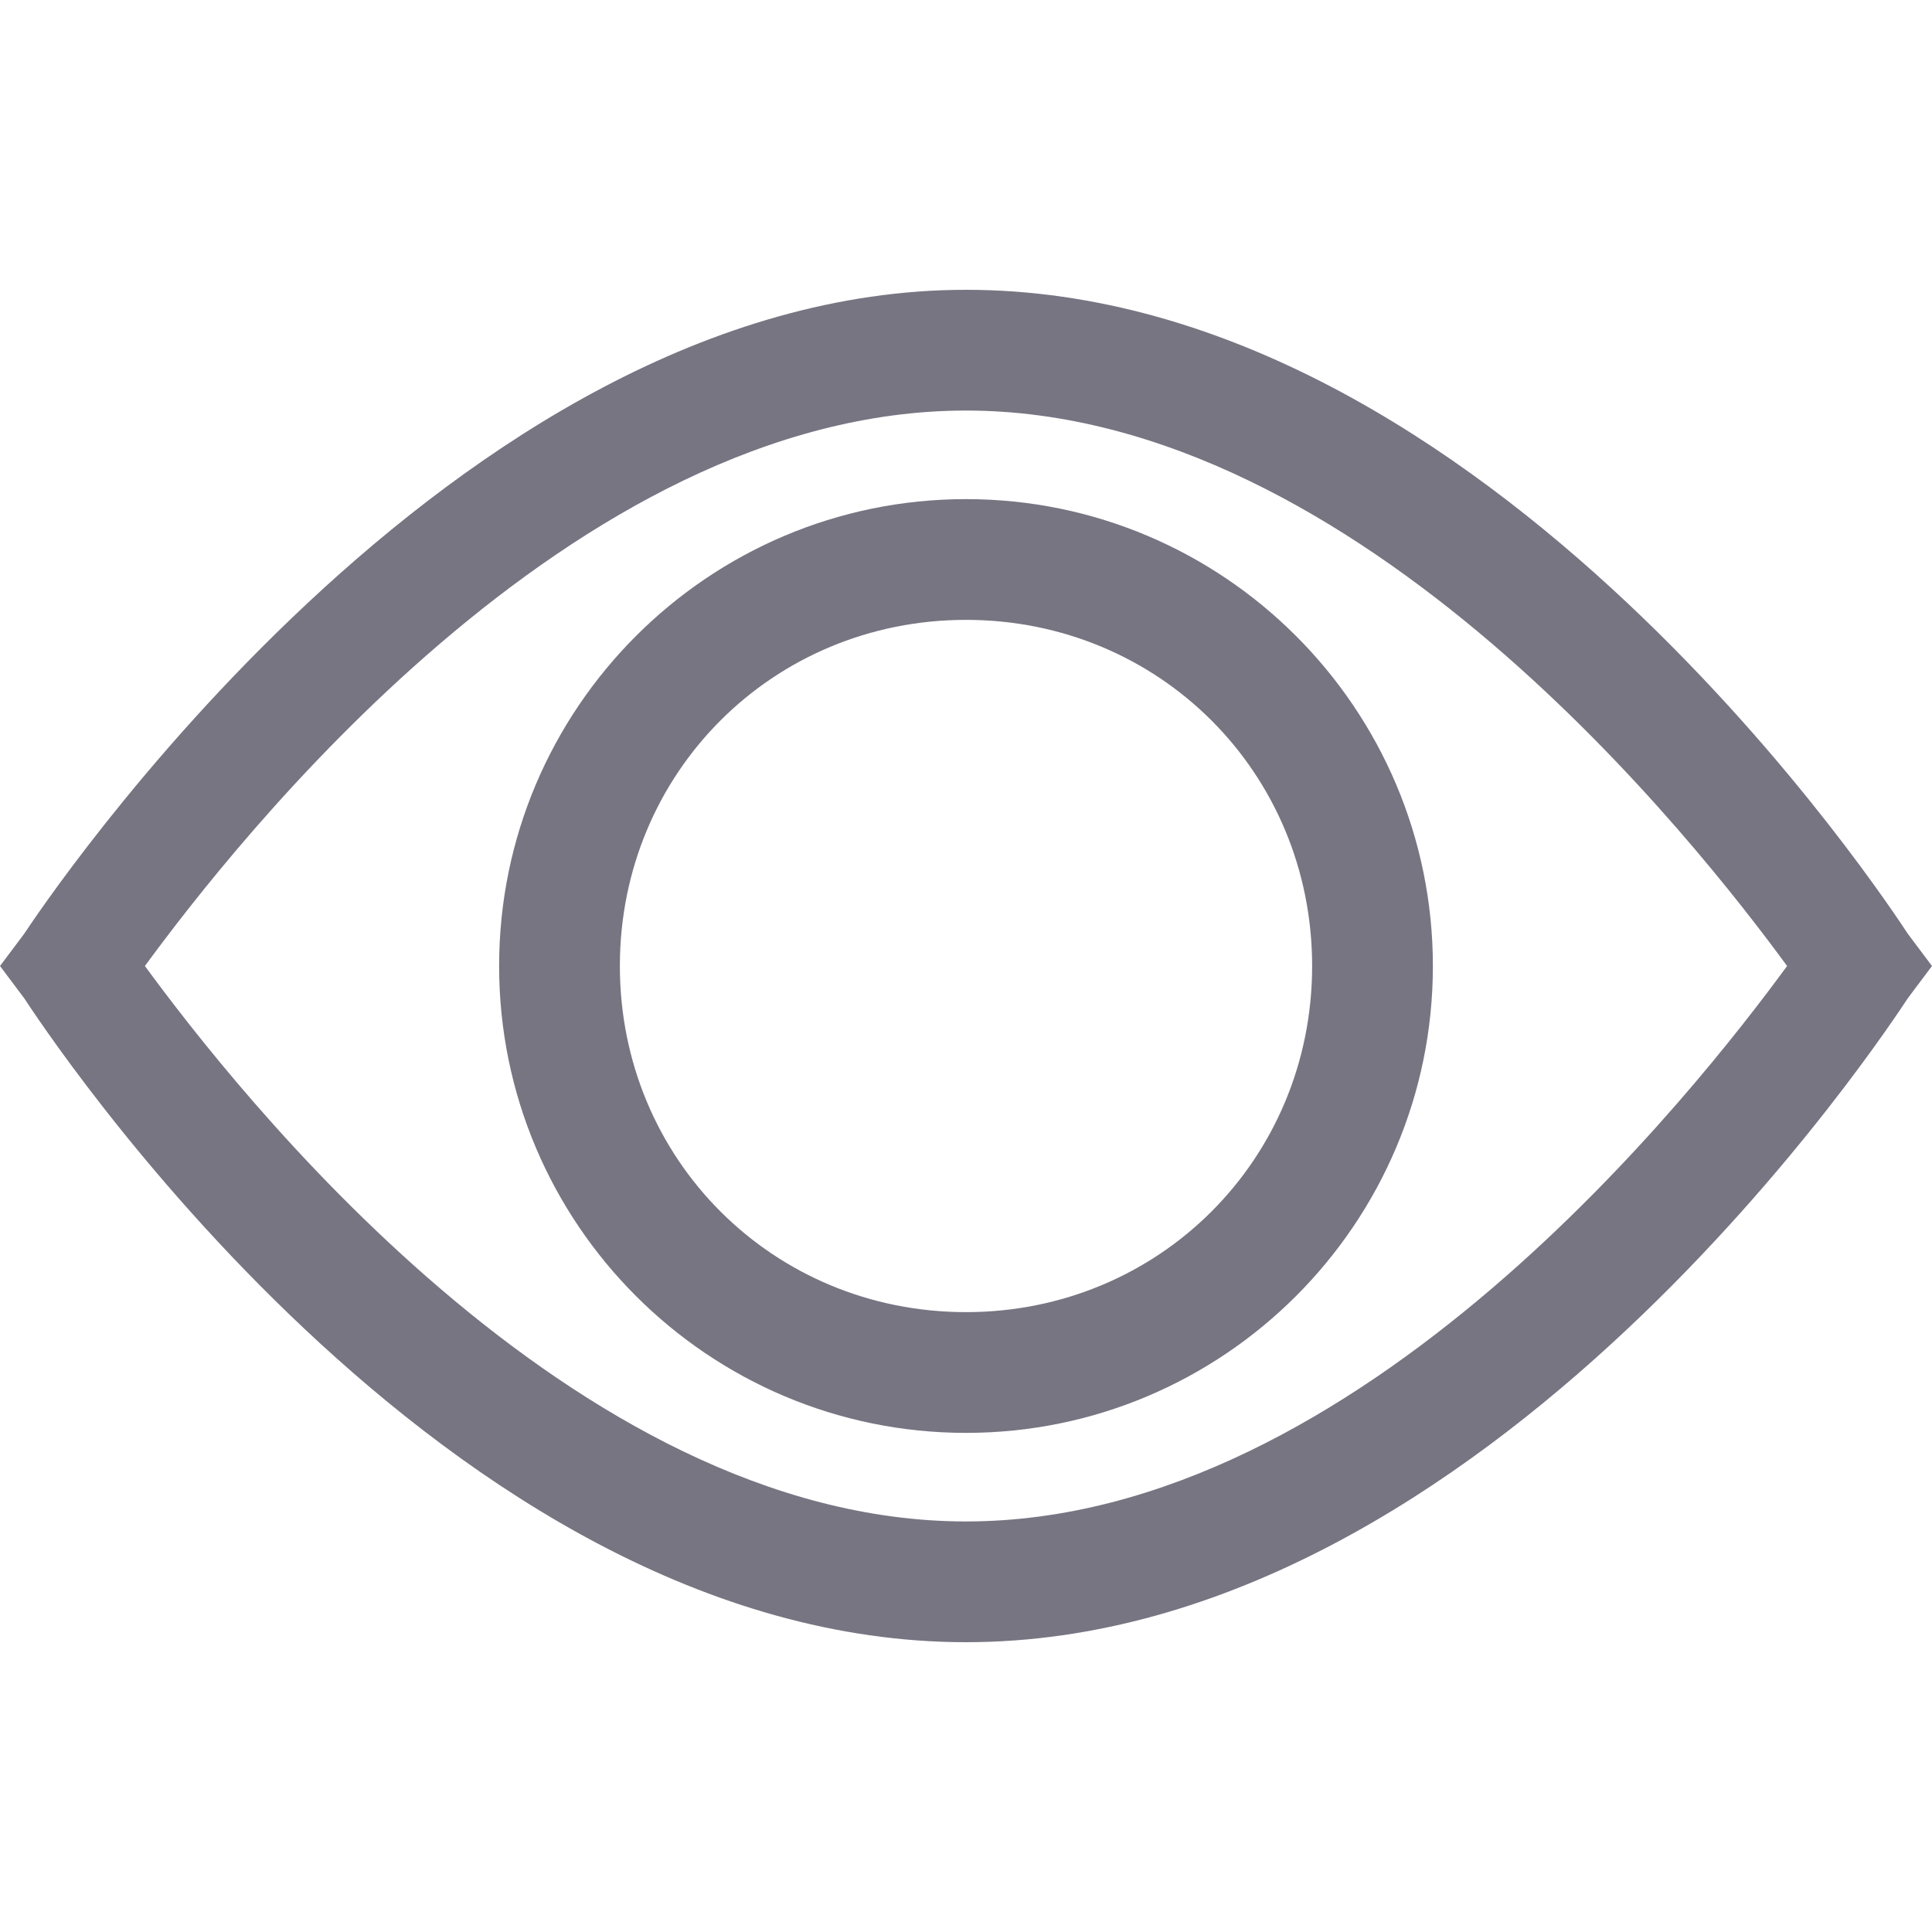
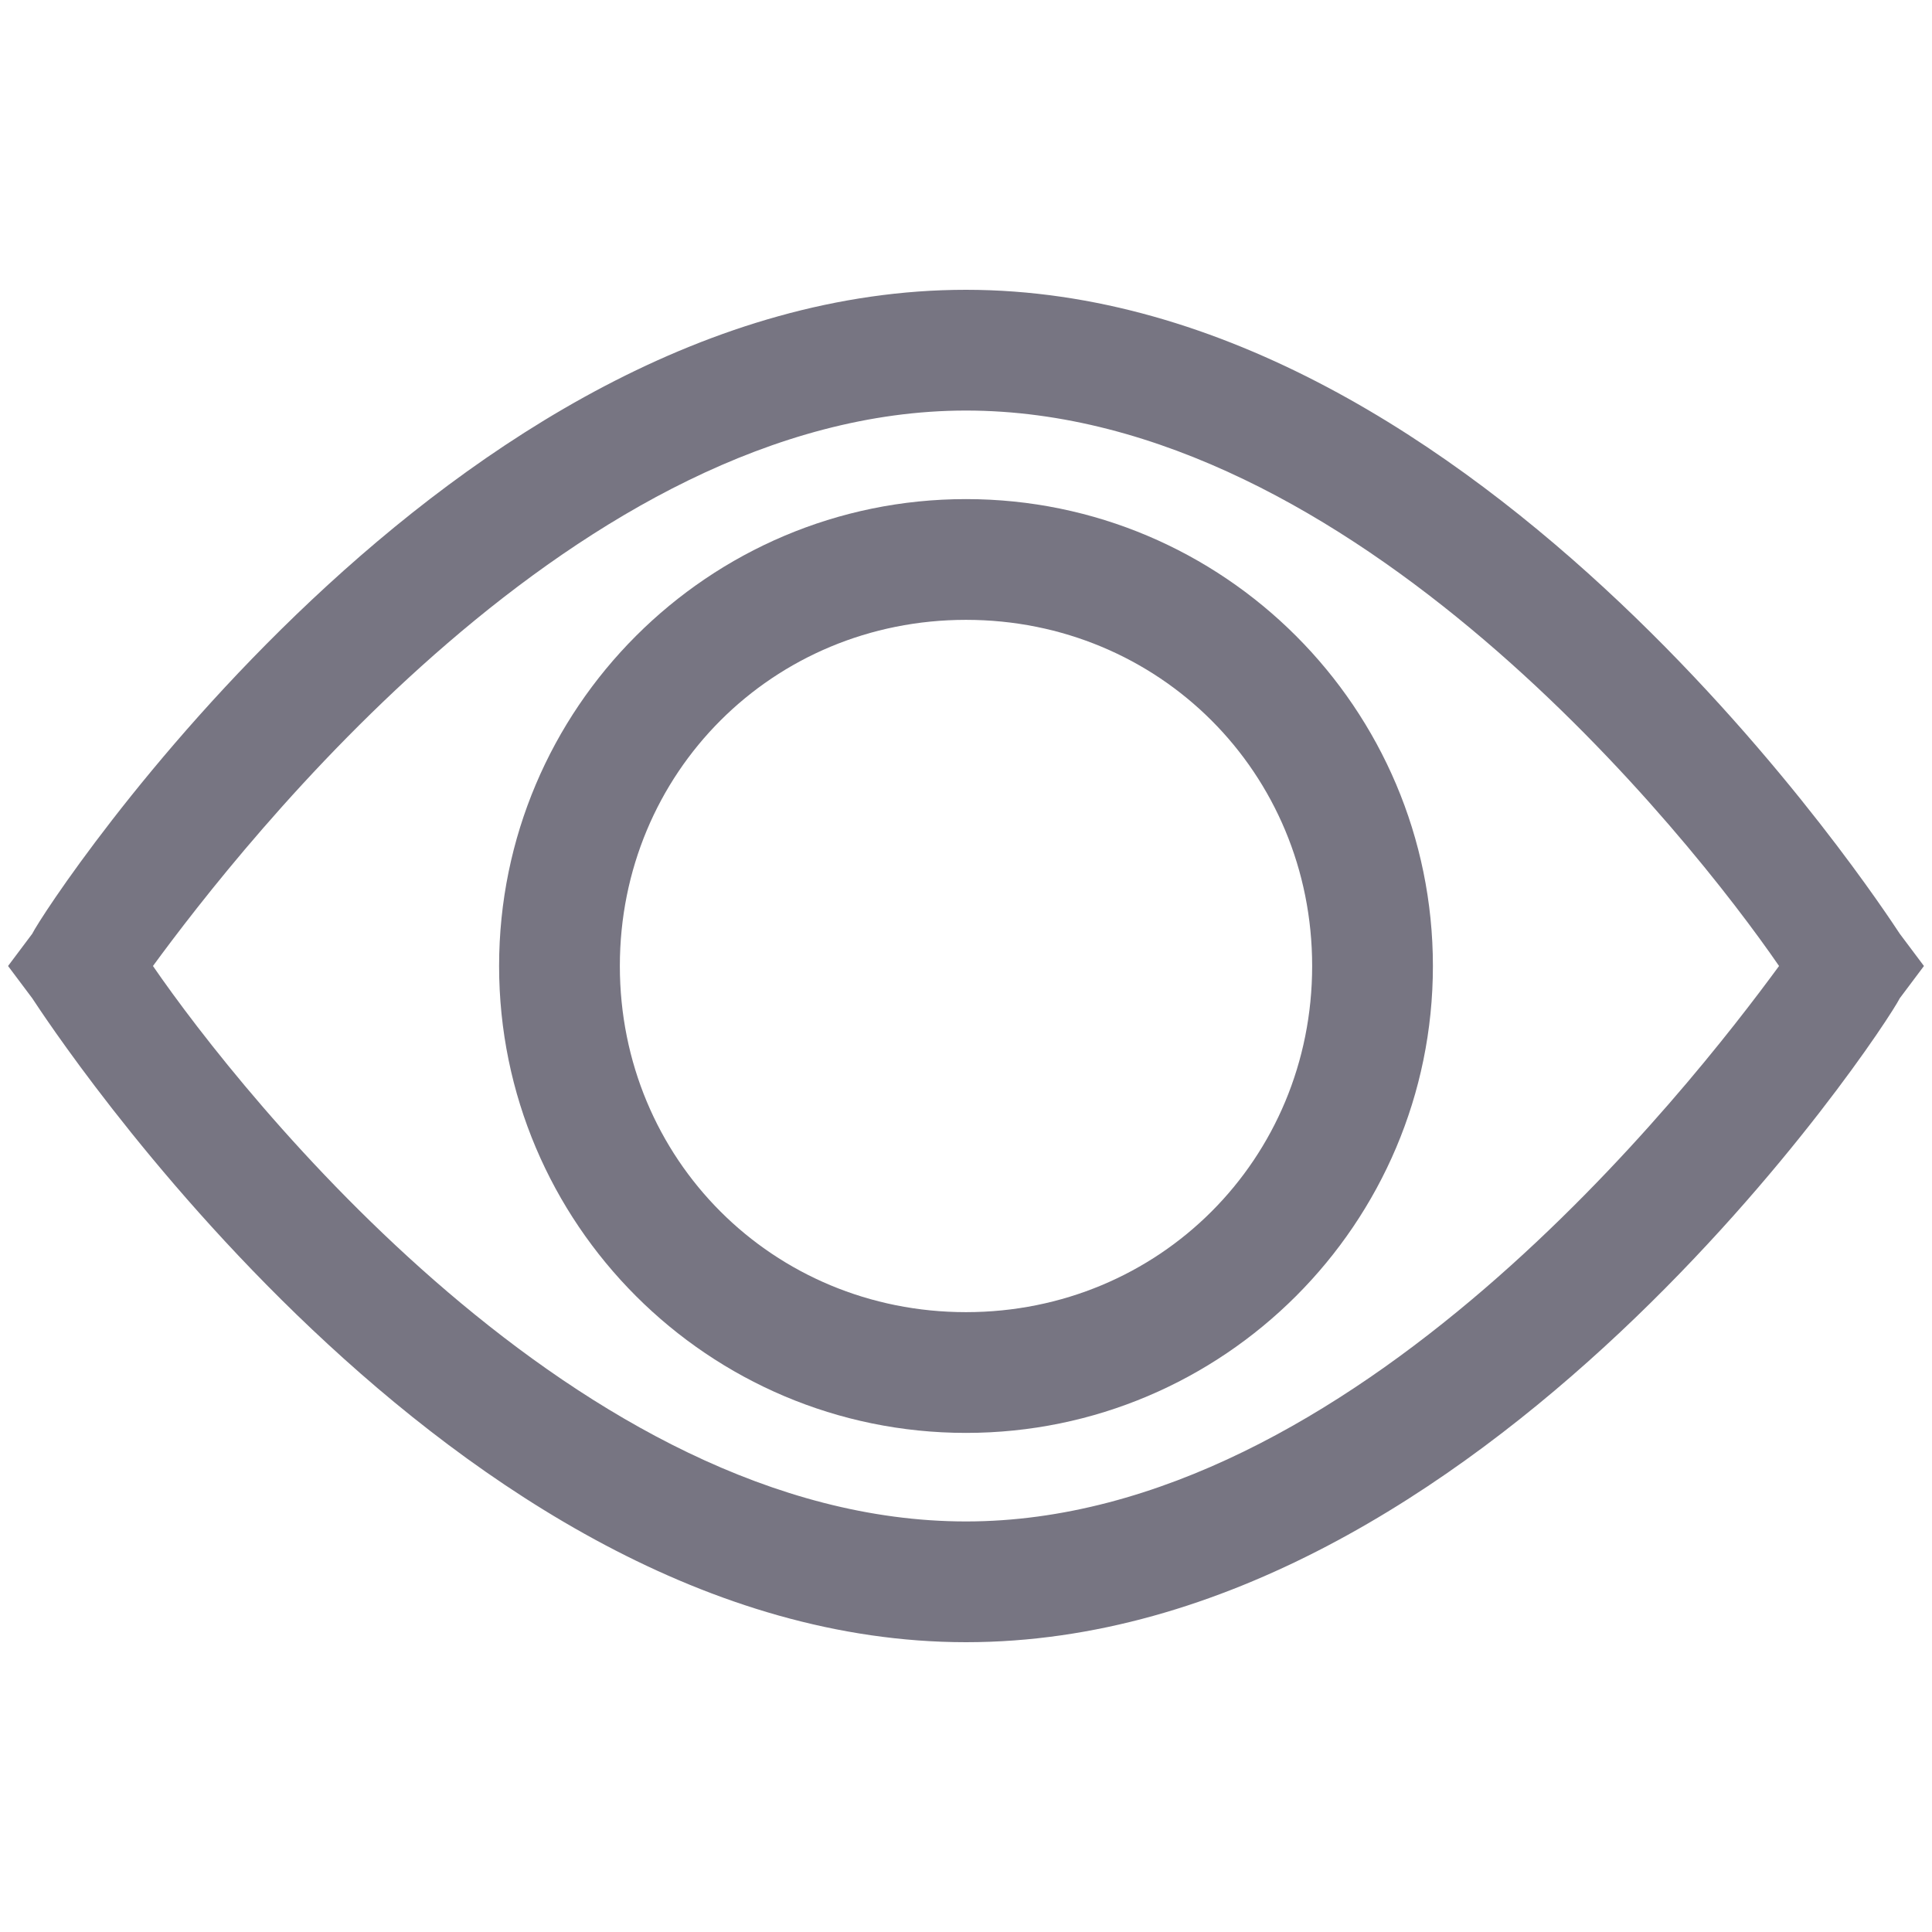
- <svg xmlns="http://www.w3.org/2000/svg" version="1.1" width="32" height="32" viewBox="0 0 32 32">
-   <path fill="#777582" d="M16 27.2c-8.667 0-15.333-10.267-15.6-10.667l-0.4-0.533 0.4-0.533c0.267-0.4 7.067-10.667 15.6-10.667 8.667 0 15.333 10.267 15.6 10.667l0.4 0.533-0.4 0.533c-0.267 0.4-6.933 10.667-15.6 10.667zM2.4 16c1.467 2 7.067 9.2 13.6 9.2s12.133-7.2 13.6-9.2c-1.467-2-7.067-9.2-13.6-9.2s-12.133 7.2-13.6 9.2z" />
-   <path fill="#777582" d="M16 23.733c-4.267 0-7.733-3.467-7.733-7.733s3.467-7.733 7.733-7.733 7.733 3.467 7.733 7.733c0 4.267-3.467 7.733-7.733 7.733zM16 10.267c-3.2 0-5.733 2.533-5.733 5.733s2.533 5.733 5.733 5.733 5.733-2.533 5.733-5.733c0-3.2-2.533-5.733-5.733-5.733z" />
+ <svg xmlns="http://www.w3.org/2000/svg" version="1.1" id="Ebene_1" x="0px" y="0px" viewBox="0 0 24 24" style="enable-background:new 0 0 24 24;" xml:space="preserve">
+   <style type="text/css">
+ 	.st0{fill:#777582;}
+ </style>
+   <g>
+     <path class="st0" d="M23.6,11.6c-0.2-0.3-5.2-8-11.6-8c-6.4,0-11.4,7.6-11.6,8L0.1,12l0.3,0.4c0.2,0.3,5.2,8,11.6,8   c6.4,0,11.4-7.6,11.6-8l0.3-0.4L23.6,11.6z M12,18.9c-4.8,0-9-5.3-10.1-6.9C3,10.5,7.2,5.1,12,5.1c4.8,0,9,5.3,10.1,6.9   C21,13.5,16.8,18.9,12,18.9z" />
+     <path class="st0" d="M12,6.2c-3.2,0-5.8,2.6-5.8,5.8c0,3.2,2.6,5.8,5.8,5.8s5.8-2.6,5.8-5.8C17.8,8.8,15.2,6.2,12,6.2z M12,16.3   c-2.4,0-4.3-1.9-4.3-4.3c0-2.4,1.9-4.3,4.3-4.3s4.3,1.9,4.3,4.3C16.3,14.4,14.4,16.3,12,16.3z" />
+   </g>
</svg>
